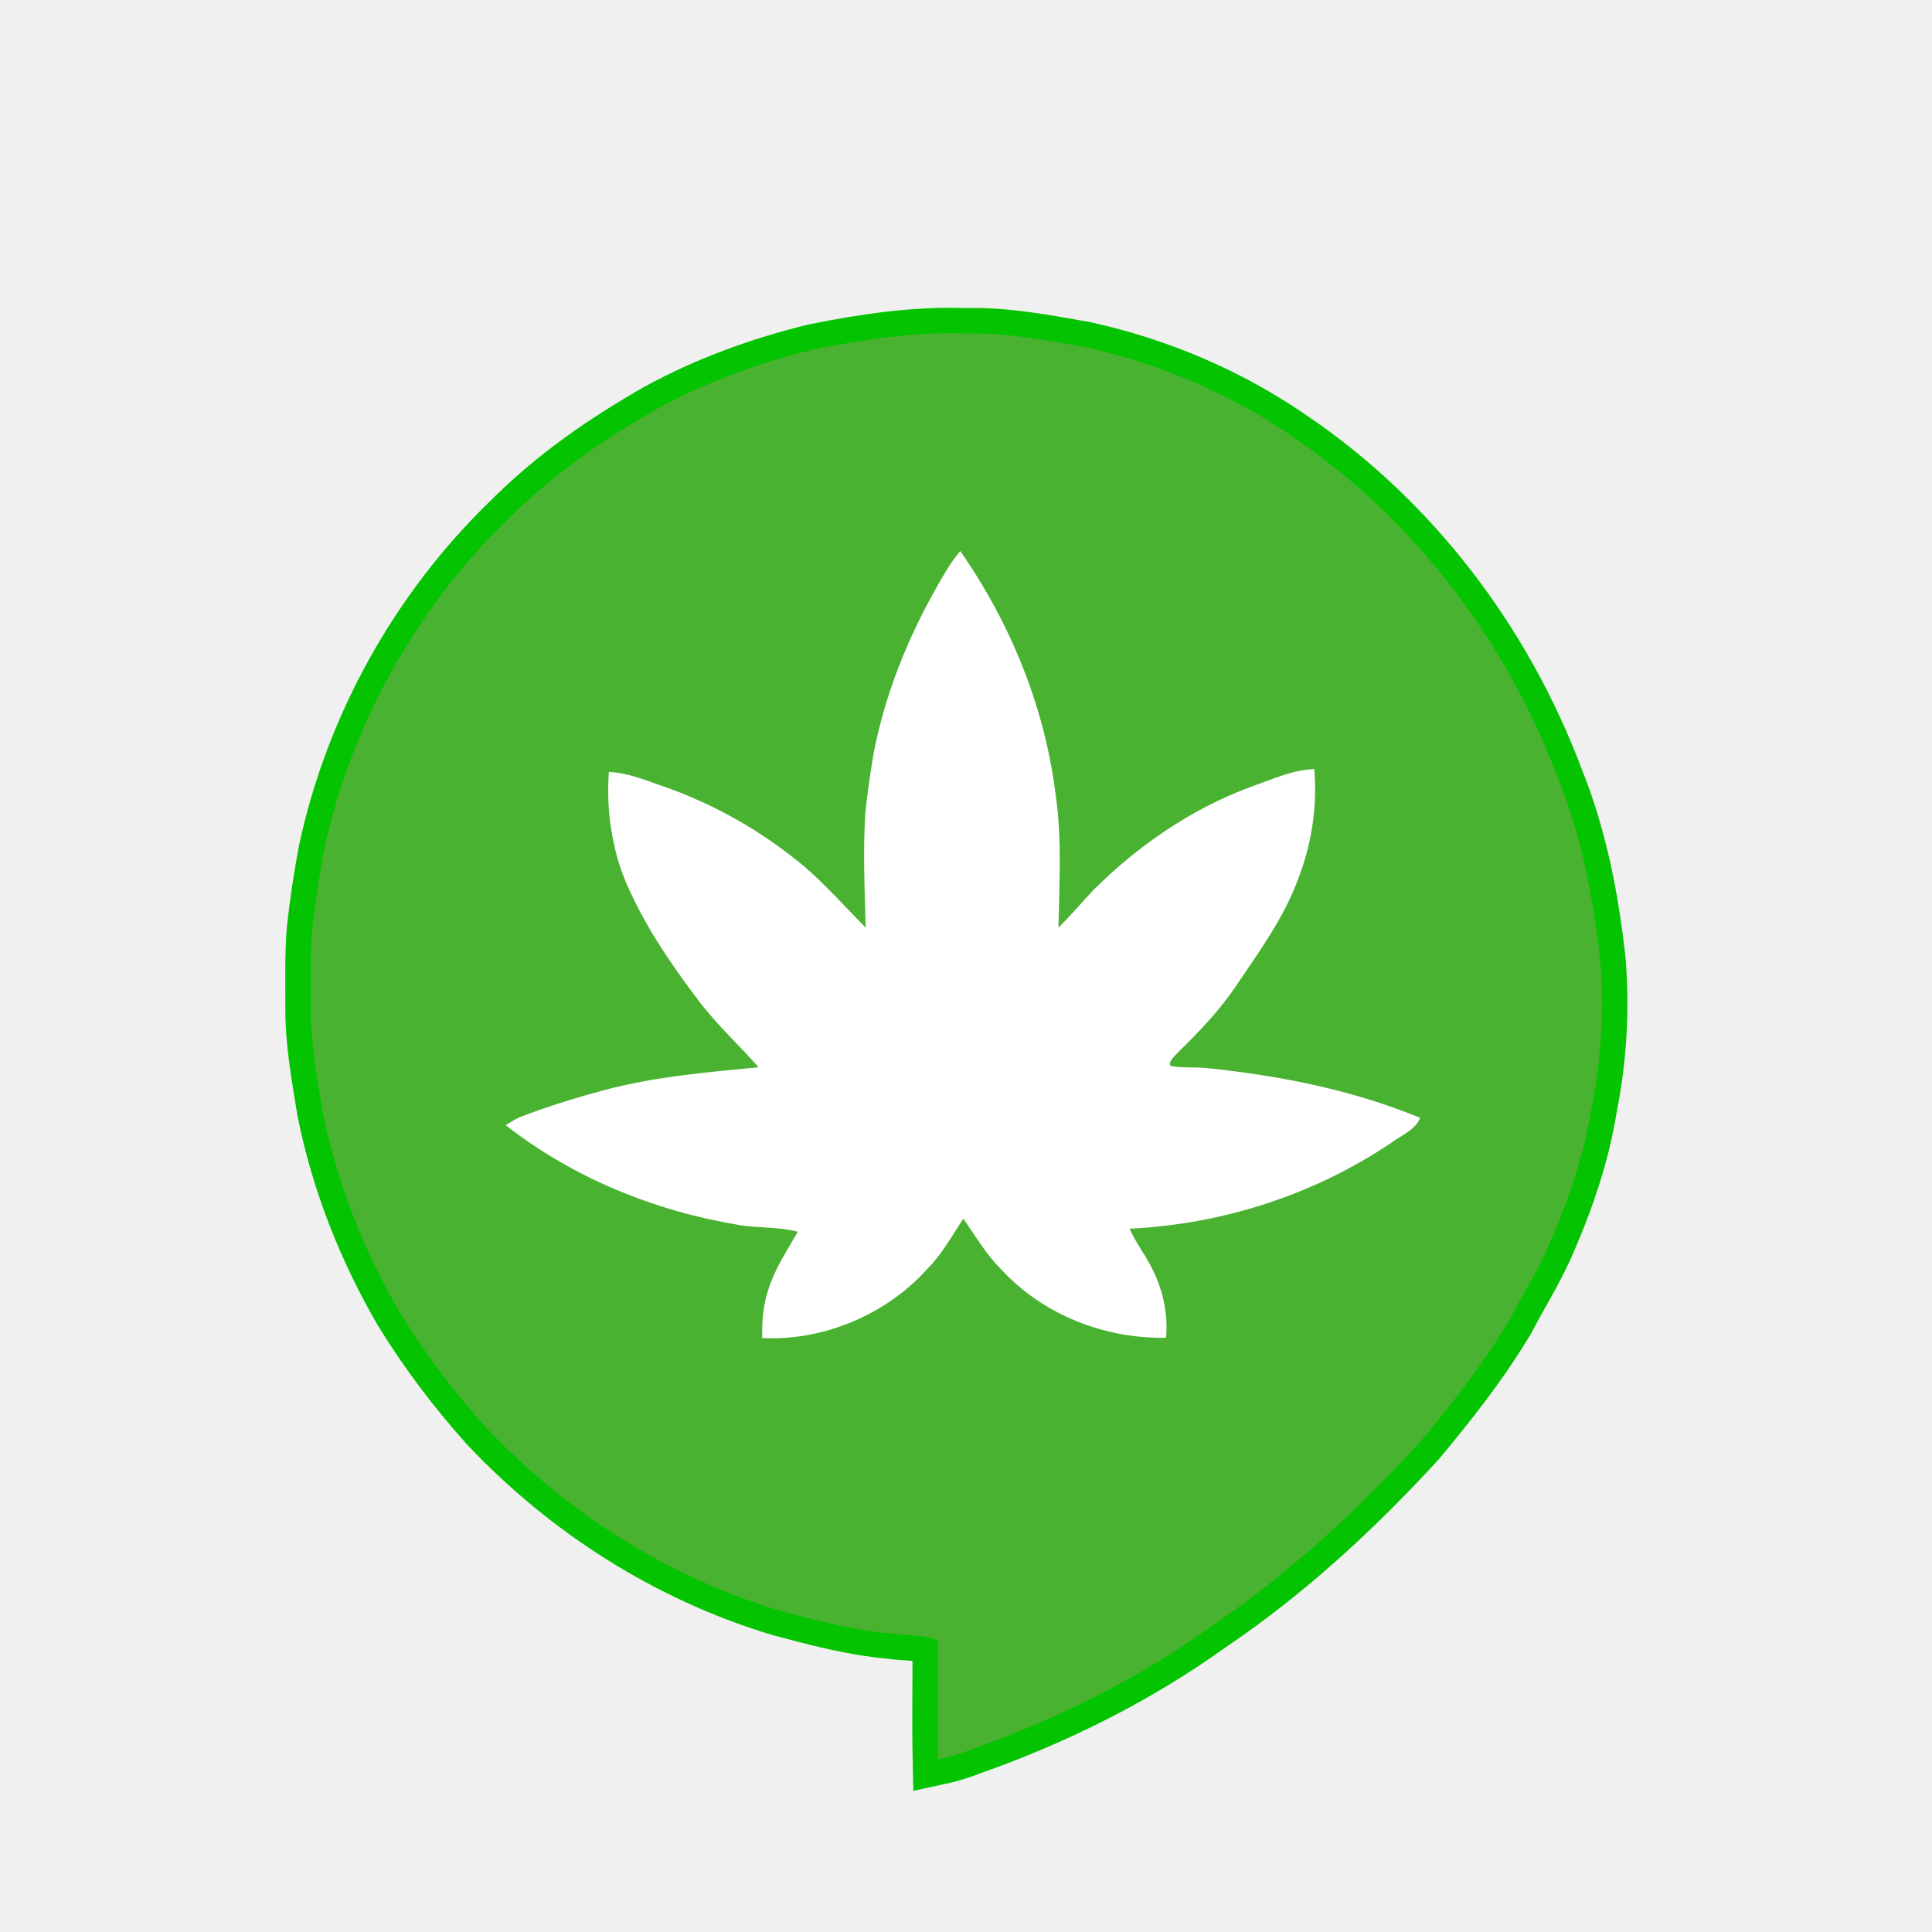
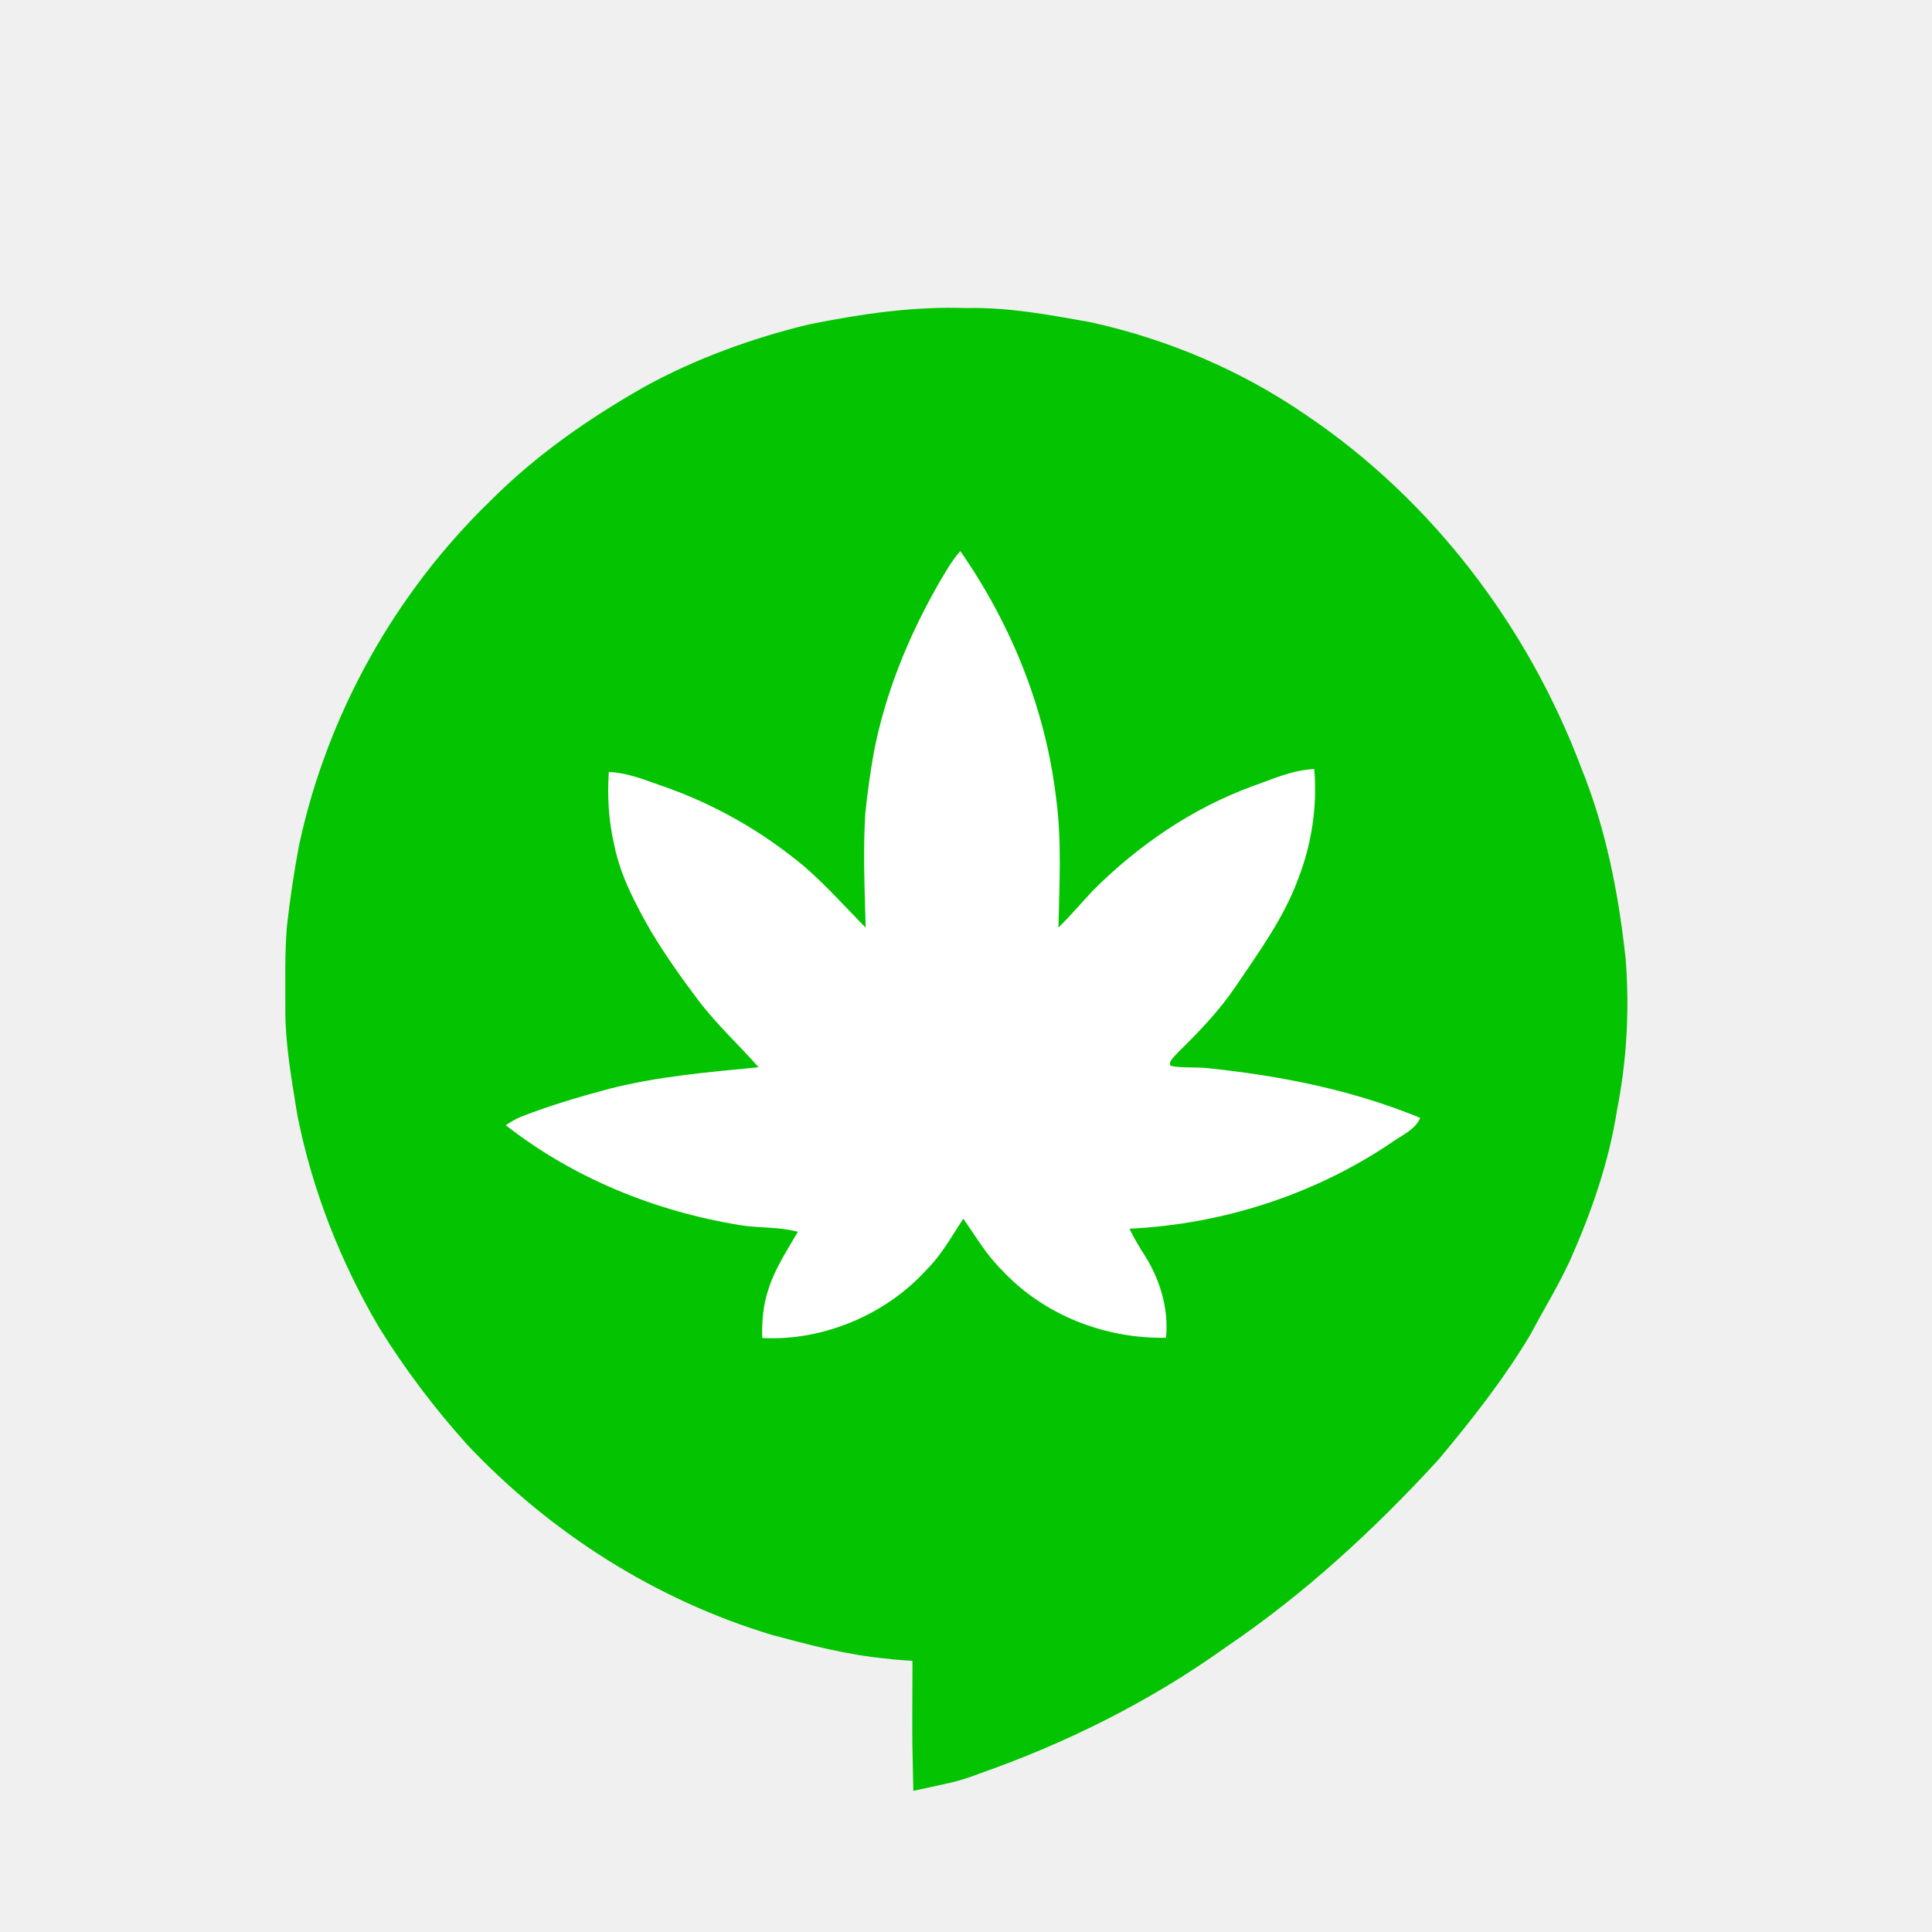
<svg xmlns="http://www.w3.org/2000/svg" xmlns:xlink="http://www.w3.org/1999/xlink" viewBox="0 0 506 506" height="506pt" width="506pt">
  <defs>
    <path d="M253 87.35c10.58-.26 20.66 1.7 31.03 3.52 19.47 4.24 38.09 12.15 54.5 23.48 31.72 21.45 55.89 53.36 69.36 89.09 6.32 15.56 9.46 31.9 11.26 48.53.95 12.66.25 25.2-2.22 37.66-2.05 13.17-6.43 25.62-11.82 37.76-2.98 6.44-6.72 12.47-10.04 18.77-6.71 11.25-14.93 21.65-23.31 31.7-16.56 18.03-34.4 34.49-54.73 48.23-19.12 13.7-40.55 24.36-62.73 32.14a54.754 54.754 0 0 1-8.61 2.6c-.23-10.39.04-20.78-.07-31.17-4.13-1.66-8.08-1.23-12.66-1.88-9.86-.91-19.24-3.4-28.78-5.95-29.38-8.84-55.92-25.73-76.94-48.01-8.3-9.25-15.76-19.1-22.3-29.67-9.68-16.54-16.78-34.5-20.51-53.32-1.41-8.88-3.11-17.93-3.03-26.83.02-6.88-.18-13.81.37-20.67.78-6.91 1.8-13.84 3.1-20.68 7.04-32.76 24.09-63.33 48.16-86.64 11.57-11.63 24.78-20.78 38.98-28.88 12.89-7.07 26.91-12.14 41.16-15.63 13.17-2.65 26.36-4.63 39.83-4.15z" id="a" />
    <path d="M251.51 144.33c13.39 19.27 22.33 41.38 25.09 64.74 1.52 11.06.84 22.71.61 33.86 3.17-3.11 6.04-6.48 9.06-9.73 11.87-11.83 25.82-21.4 41.6-27.23 5.54-1.93 10.37-4.26 16.34-4.56.84 9.76-.68 19.73-4.24 28.84-3.77 10.28-10.39 19.26-16.5 28.34-4.28 6.29-9.51 11.71-14.93 17.01-.6.79-2.8 2.47-1.92 3.57 3.03.59 6.3.26 9.39.56 19.21 1.98 38 5.67 55.93 13.04-1.16 3.11-5.14 4.72-7.71 6.62-20.13 13.56-44.19 21.27-68.4 22.41 1.16 2.53 2.62 4.87 4.11 7.21 3.97 6.39 6.15 13.79 5.45 21.35-15.98.32-32.08-5.95-43.01-17.74-4.08-4.01-6.82-8.81-10.09-13.44-3.09 4.67-5.65 9.45-9.68 13.43-10.65 11.75-27.14 18.67-42.97 17.82-.13-4.4.23-8.74 1.67-12.92 1.77-5.48 4.82-9.96 7.65-14.9-5.03-1.35-10.09-.92-15.17-1.74-22.26-3.67-43.49-12.24-61.34-26.17 1.26-.8 2.5-1.6 3.88-2.17 7.56-2.95 15.32-5.26 23.16-7.35 12.95-3.3 25.95-4.37 39.19-5.66-5.23-5.94-10.95-11.15-15.74-17.48-4.35-5.74-8.53-11.66-12.26-17.82-4.09-7.09-8.2-14.81-9.8-22.89-1.48-6.29-1.85-12.7-1.42-19.14 4.86.2 9.13 1.97 13.65 3.55 13.79 4.71 26.64 12.03 37.79 21.41 5.67 4.96 10.66 10.56 15.83 15.83-.27-9.96-.72-20.07-.1-30.03.57-5.37 1.32-10.85 2.28-16.16 3.02-15.35 8.9-29.79 16.6-43.37 1.87-3.19 3.55-6.29 6-9.09z" id="b" />
  </defs>
  <g stroke-width="10pt">
    <use stroke="#04c300" xlink:href="#a" />
    <use stroke="#fff" xlink:href="#b" />
  </g>
-   <use xlink:href="#a" fill="#4ab231" />
+   <use xlink:href="#a" fill="#04c300" />
  <use xlink:href="#b" fill="#fff" />
</svg>
